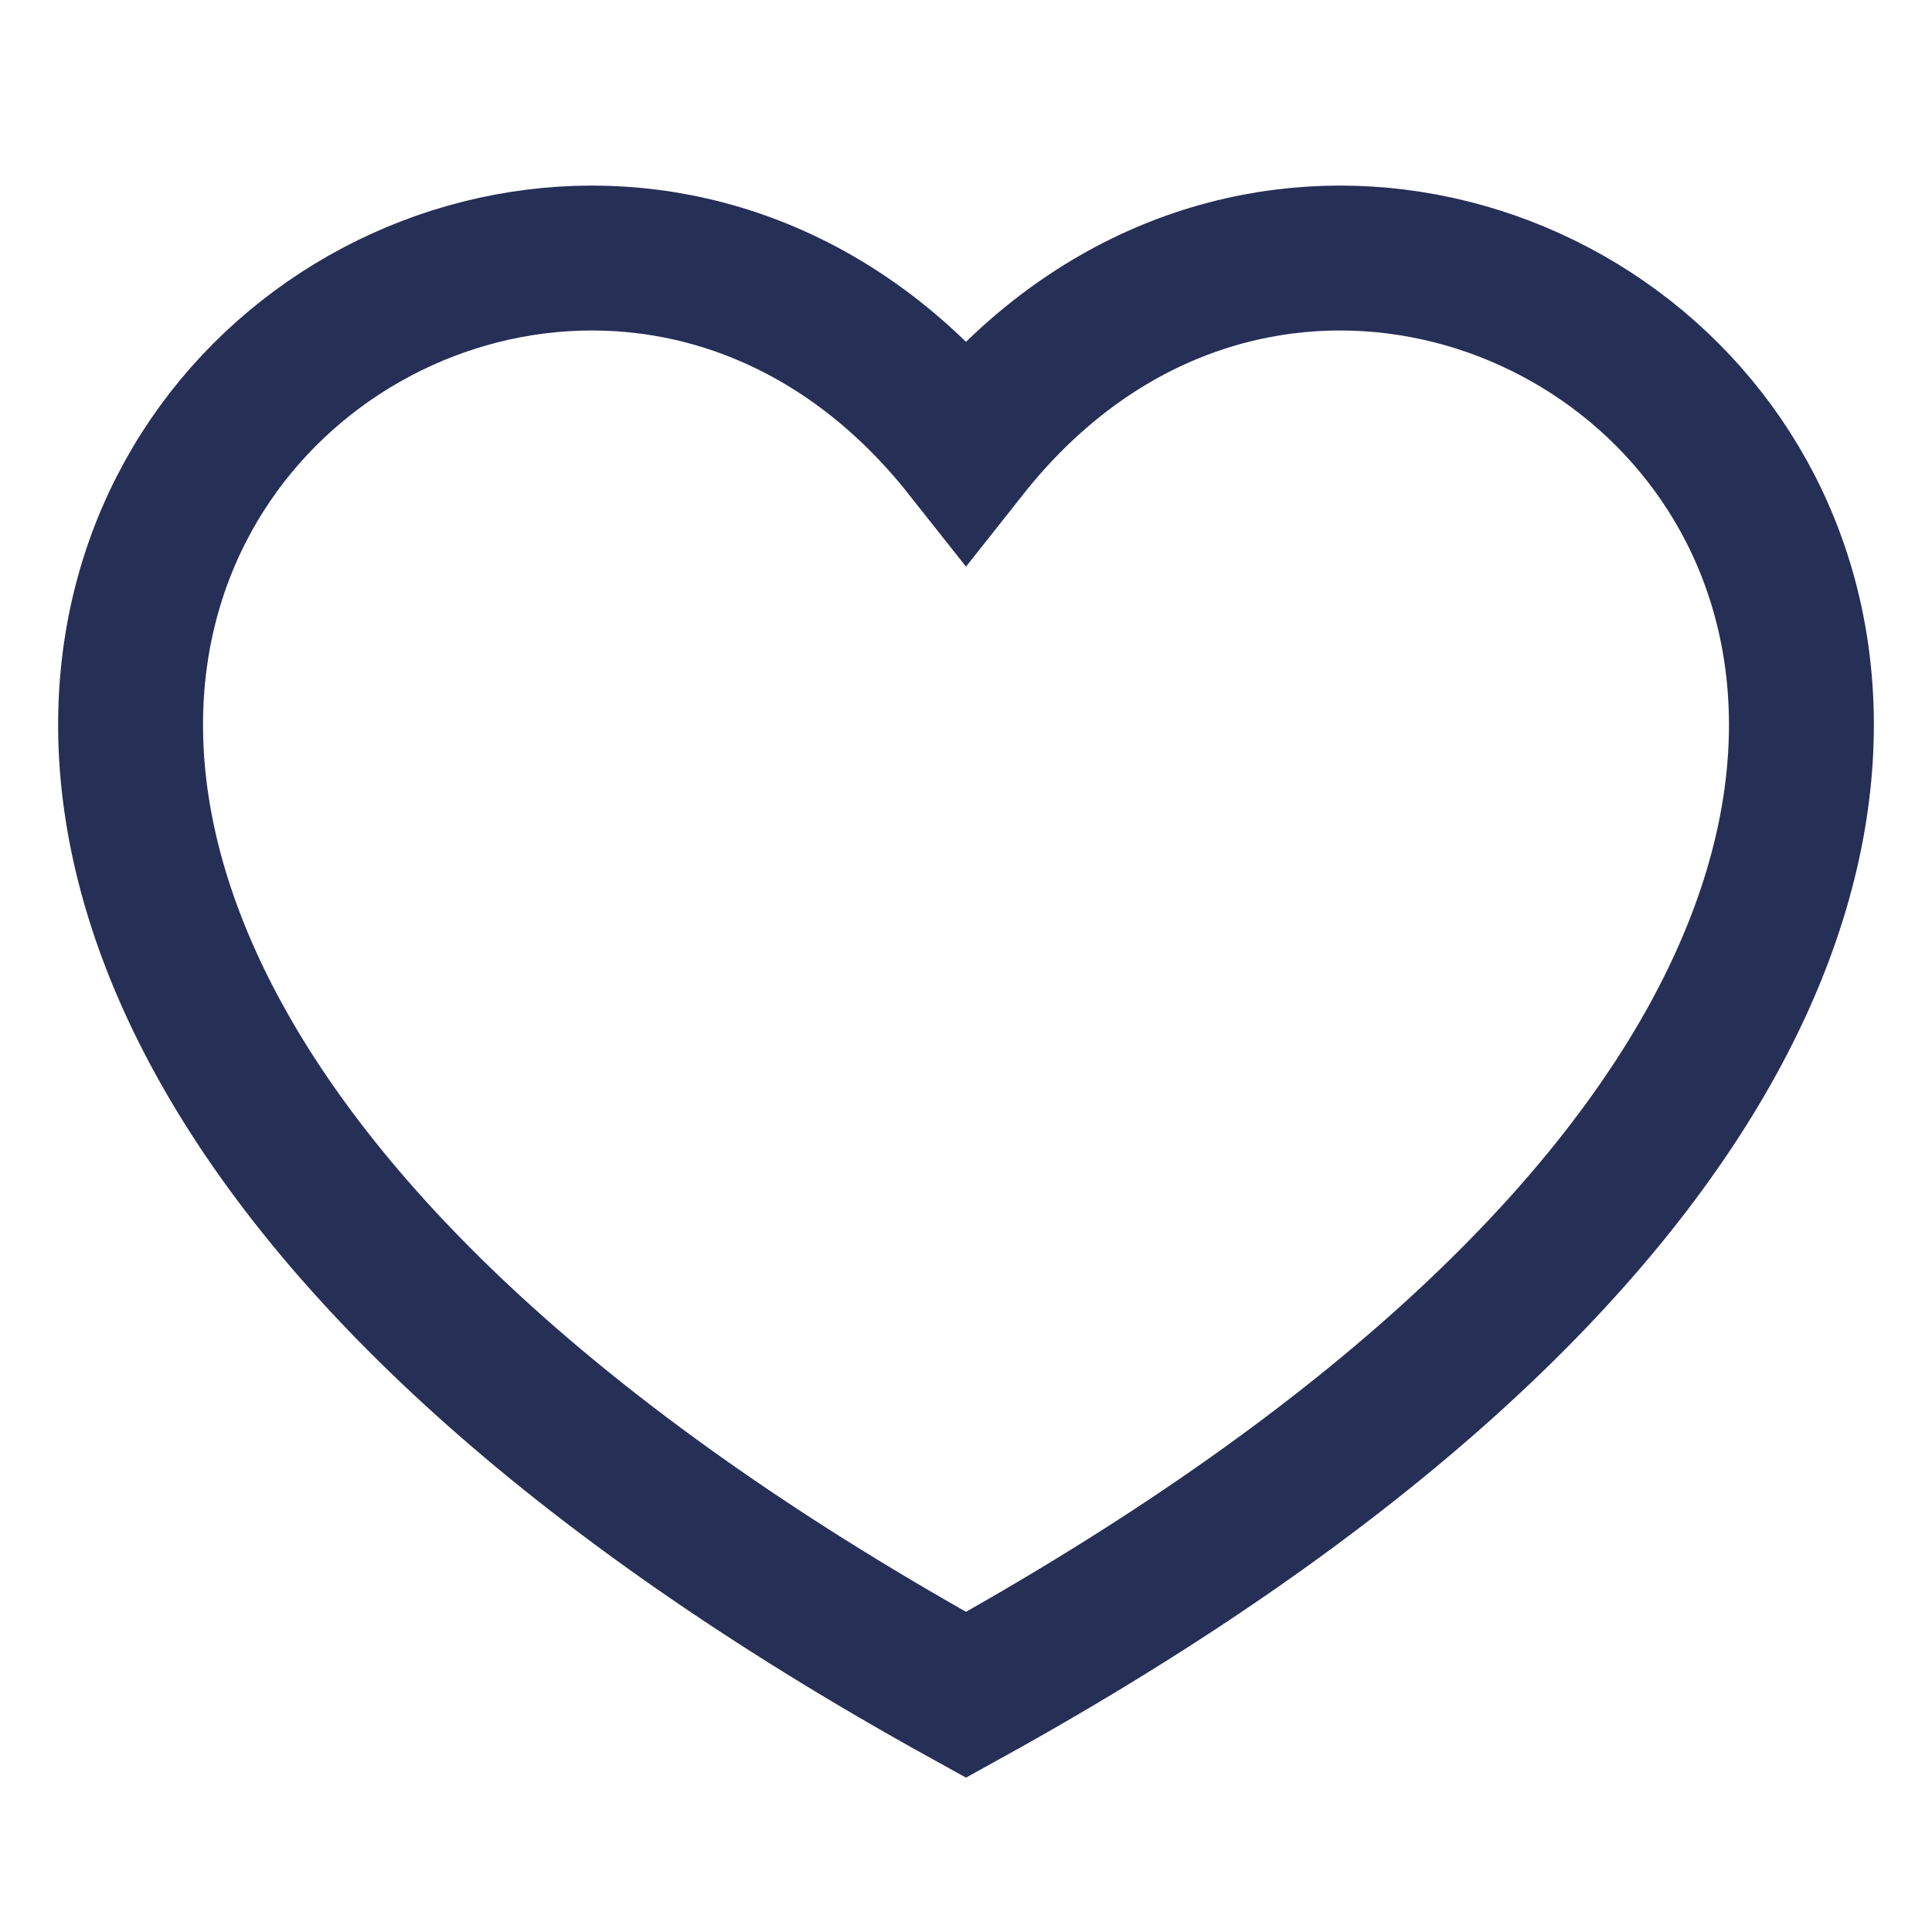
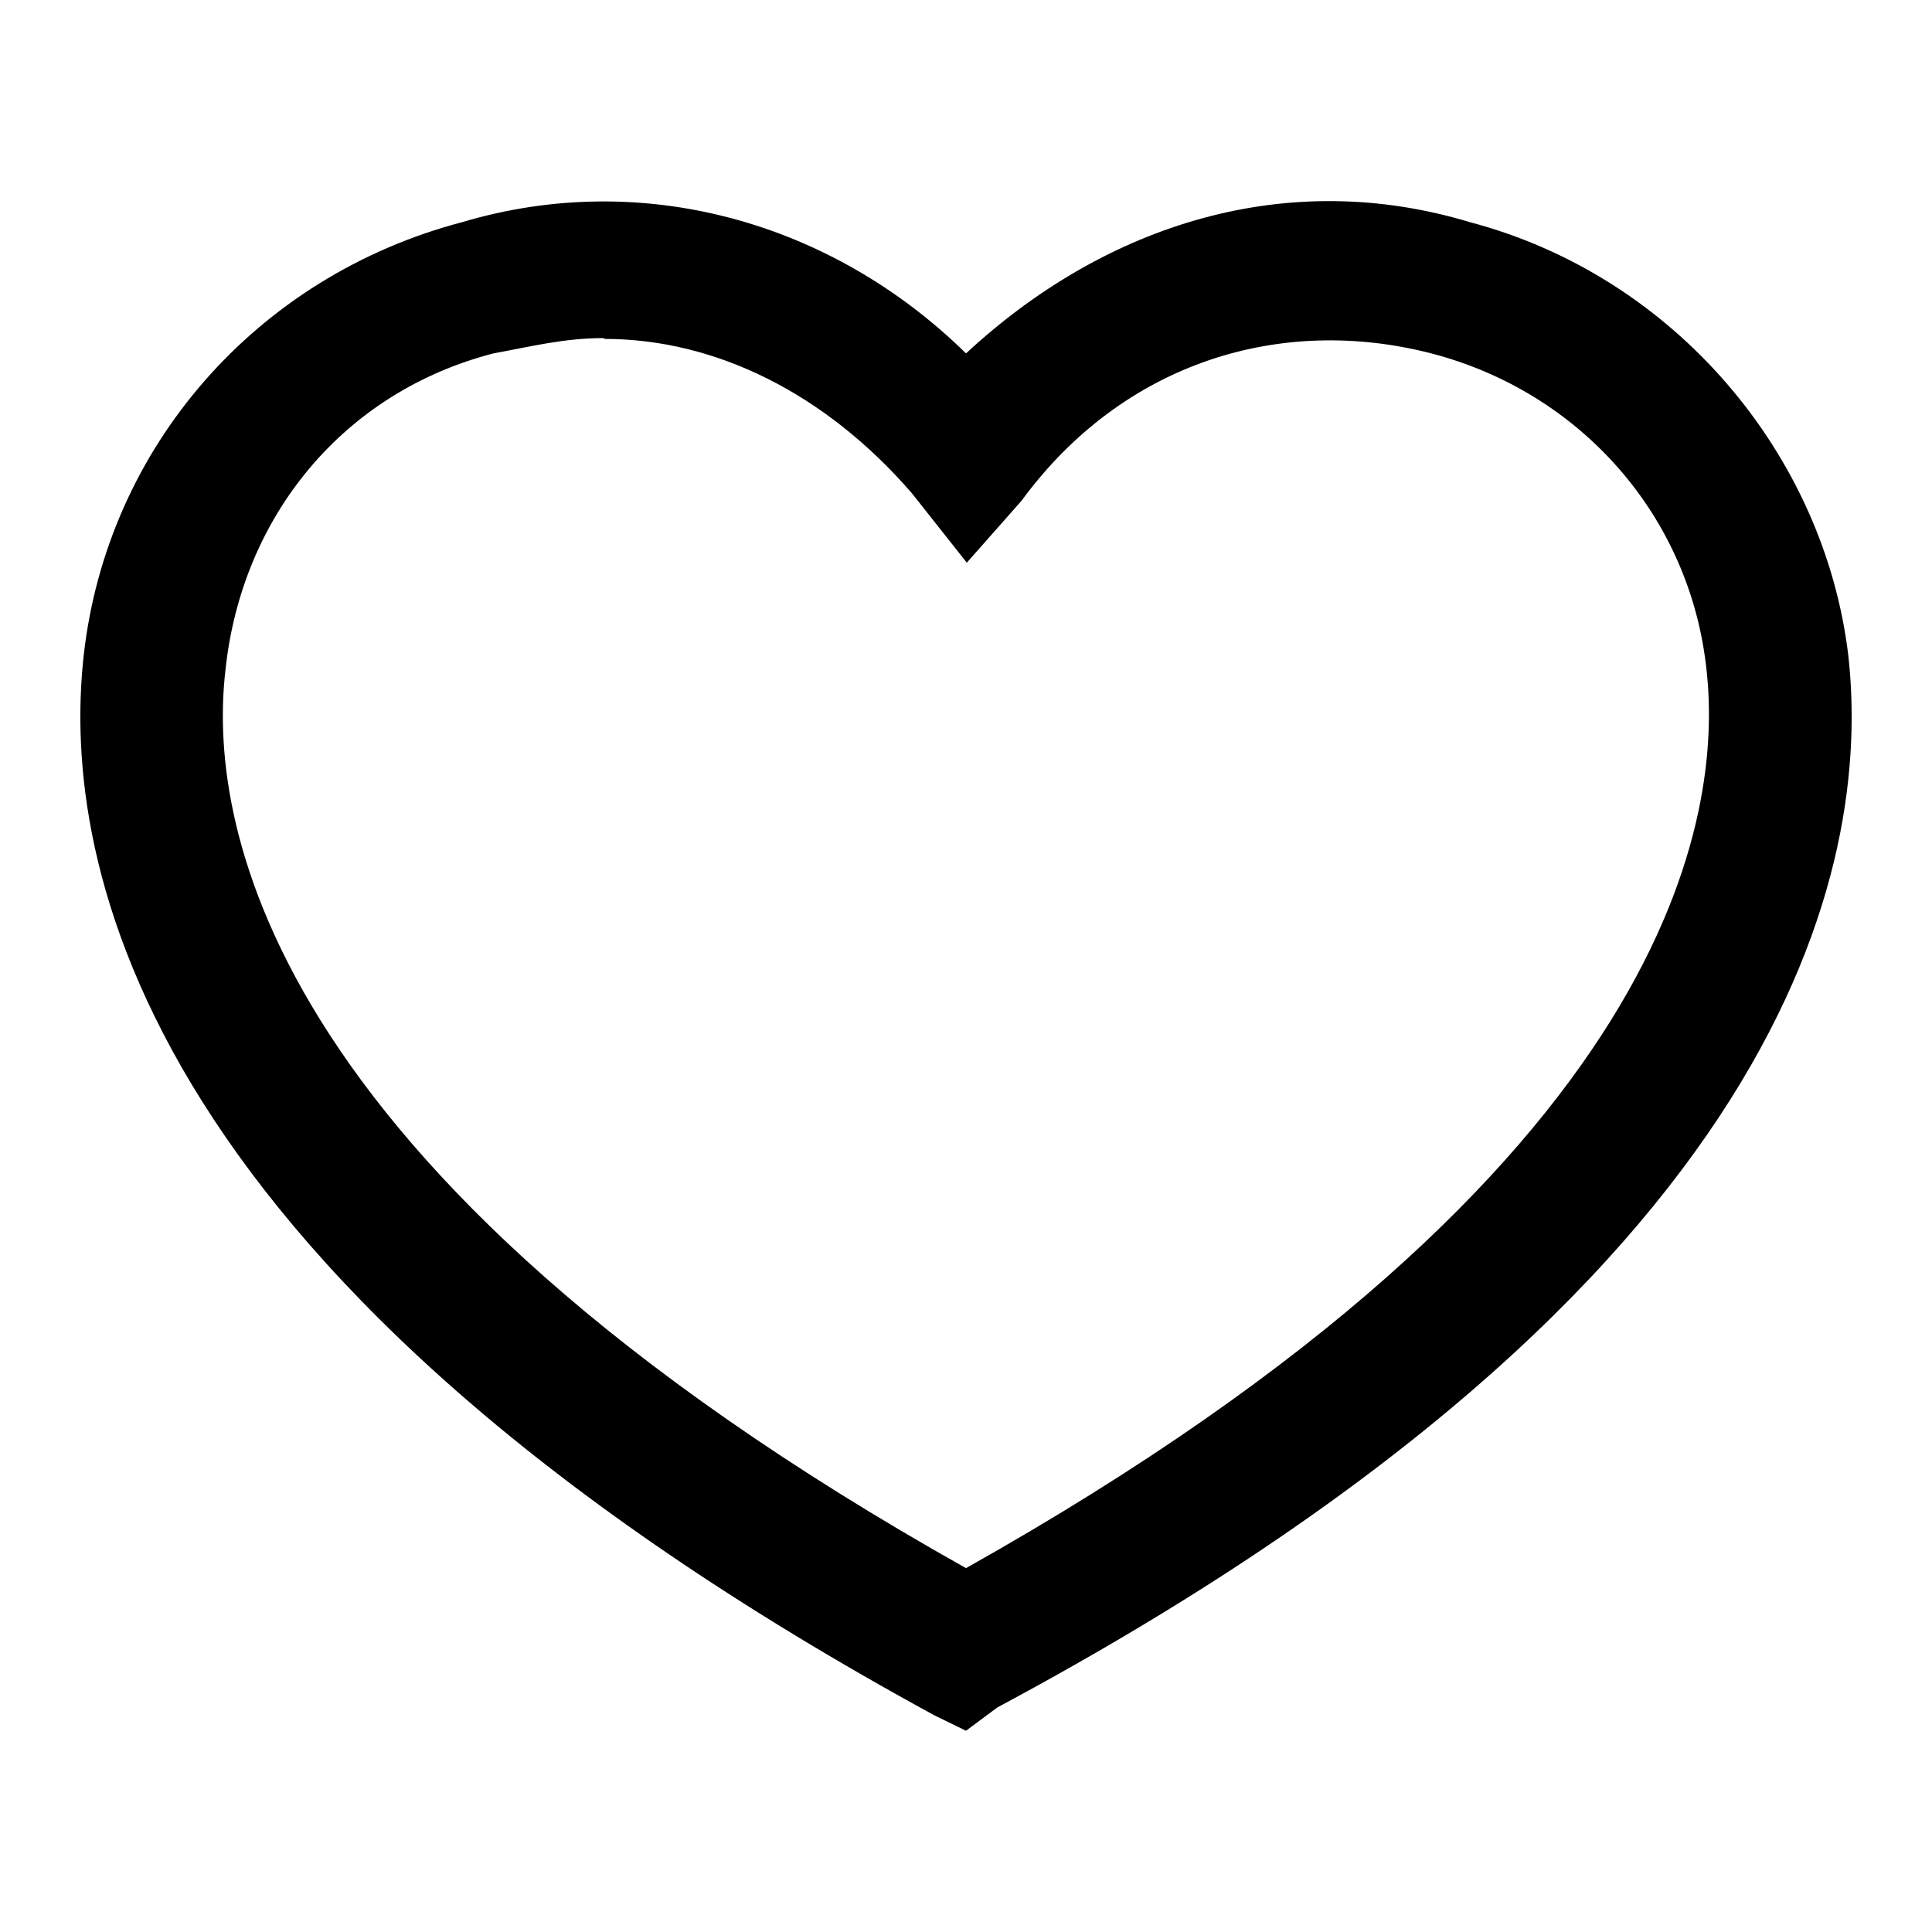
- <svg xmlns="http://www.w3.org/2000/svg" width="24" height="24" viewBox="0 0 24 24" fill="none">
-   <path d="M12 21.054C-8 10 6 -2 12 5.588C18 -2 32 10 12 21.054Z" stroke="#262F56" stroke-width="1.8" />
+ <svg xmlns="http://www.w3.org/2000/svg" viewBox="0 0 24 24">
+   <path d="m12 21.5-.39-.19C1.73 15.93.75 10.74 1.04 8.14c.29-2.59 2.15-4.71 4.7-5.38 2.25-.67 4.6 0 6.26 1.63 1.76-1.63 4.01-2.31 6.26-1.63 2.54.67 4.4 2.88 4.7 5.38.29 2.59-.68 7.78-10.57 13.07l-.39.29ZM7.5 4.2c-.49 0-.88.1-1.37.19C4.27 4.87 3 6.41 2.8 8.33c-.2 1.73.29 6.15 9.2 11.15 8.9-5 9.39-9.42 9.2-11.15-.2-1.92-1.57-3.46-3.42-3.94-1.86-.48-3.82.1-5.09 1.83l-.68.77-.68-.86c-1.08-1.25-2.45-1.92-3.82-1.92Z" />
</svg>
